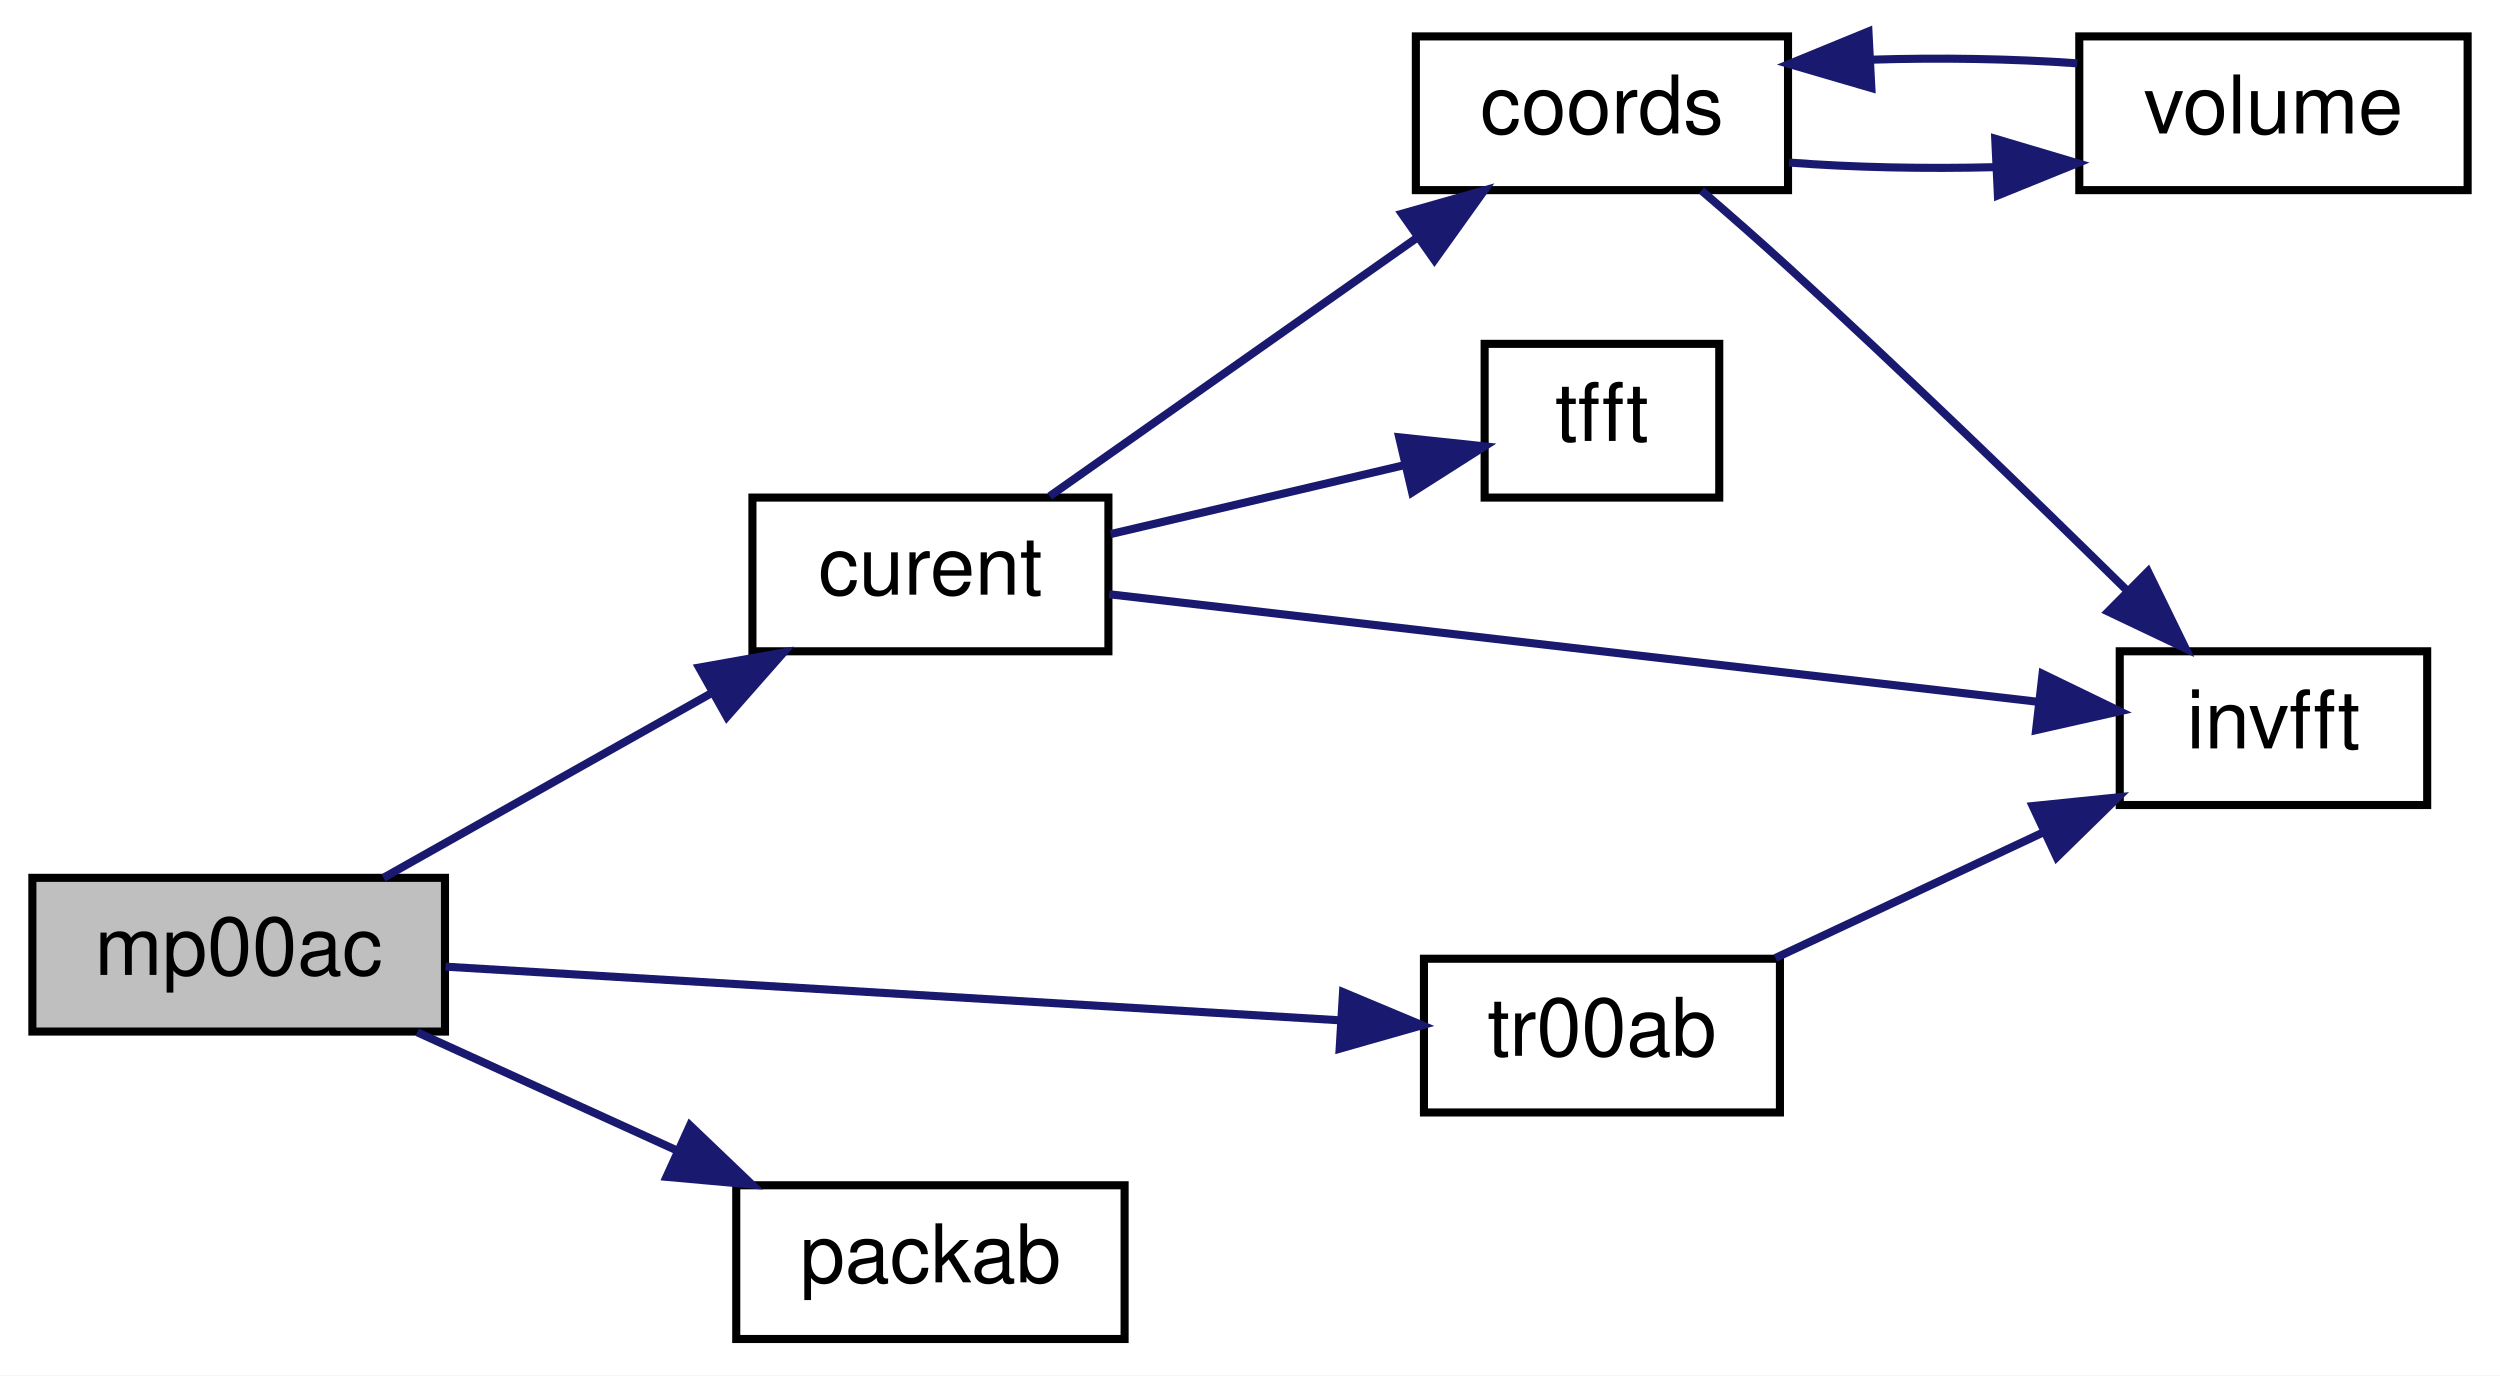
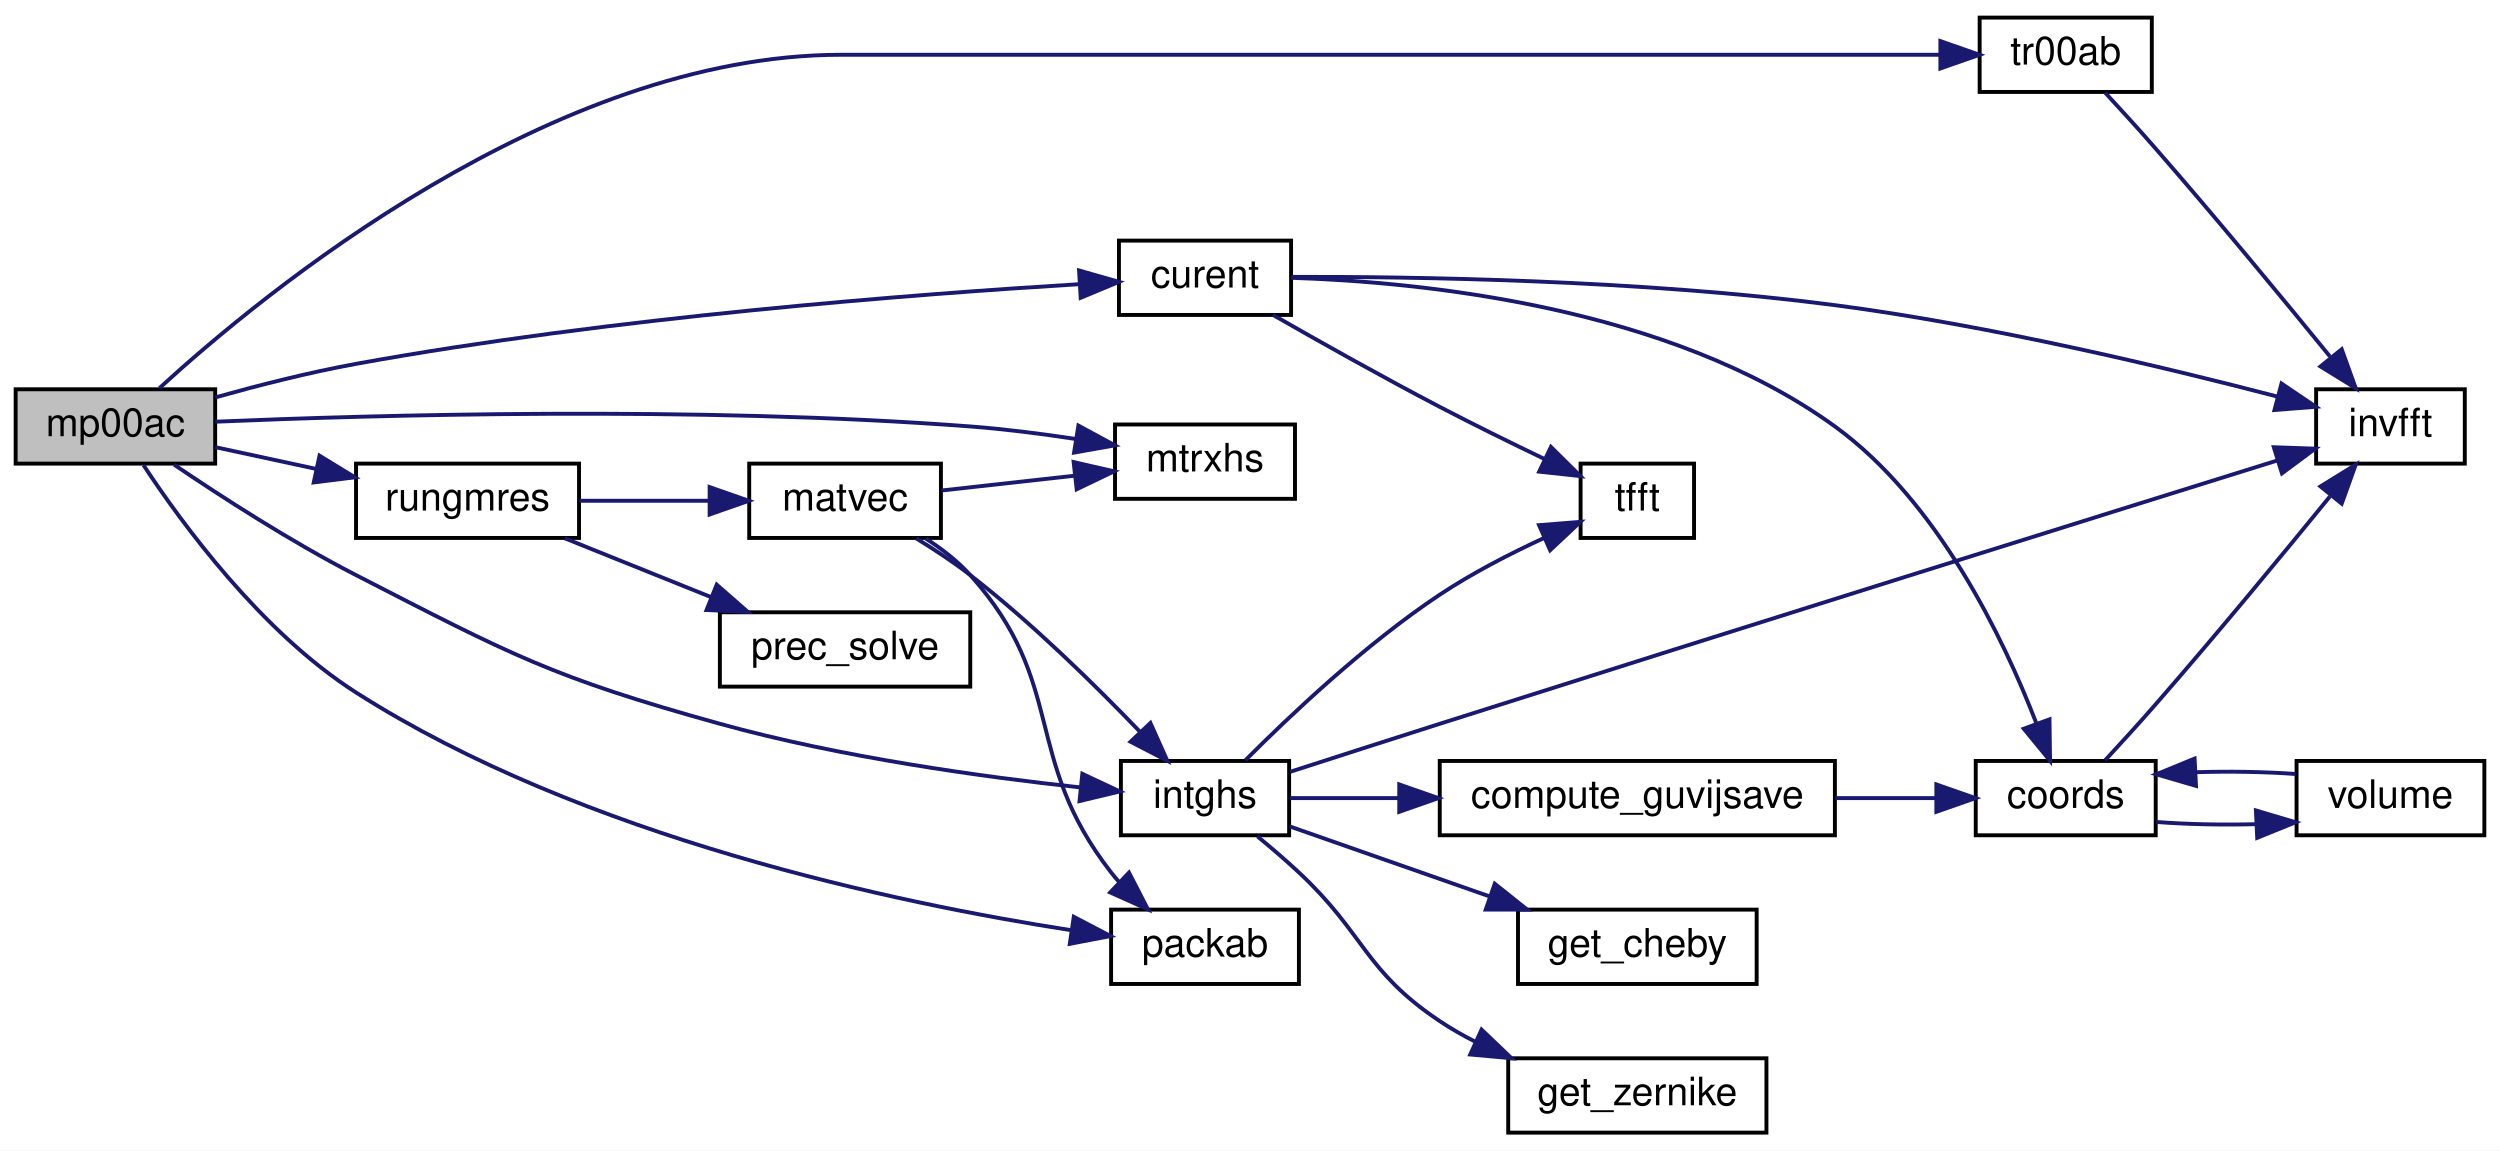
- <svg xmlns="http://www.w3.org/2000/svg" xmlns:xlink="http://www.w3.org/1999/xlink" width="309pt" height="170pt" viewBox="0.00 0.00 309.00 170.00">
-   <g id="graph0" class="graph" transform="scale(1 1) rotate(0) translate(4 166)">
-     <polygon fill="white" stroke="transparent" points="-4,4 -4,-166 305,-166 305,4 -4,4" />
+ <svg xmlns="http://www.w3.org/2000/svg" xmlns:xlink="http://www.w3.org/1999/xlink" width="639pt" height="294pt" viewBox="0.00 0.00 639.00 294.00">
+   <g id="graph0" class="graph" transform="scale(1 1) rotate(0) translate(4 290)">
+     <polygon fill="white" stroke="transparent" points="-4,4 -4,-290 635,-290 635,4 -4,4" />
    <g id="node1" class="node">
      <g id="a_node1">
        <a xlink:title="Solves Beltrami/vacuum (linear) system, given matrices.unpacking fluxes, helicity multiplier">
-           <polygon fill="#bfbfbf" stroke="black" points="0,-38.5 0,-57.5 51,-57.5 51,-38.5 0,-38.5" />
-           <text text-anchor="middle" x="25.5" y="-45.5" font-family="Helvetica,sans-Serif" font-size="10.00">mp00ac</text>
+           <polygon fill="#bfbfbf" stroke="black" points="0,-171.5 0,-190.5 51,-190.5 51,-171.5 0,-171.5" />
+           <text text-anchor="middle" x="25.5" y="-178.5" font-family="Helvetica,sans-Serif" font-size="10.00">mp00ac</text>
        </a>
      </g>
    </g>
    <g id="node2" class="node">
      <g id="a_node2">
        <a xlink:href="group__grp__currents.html#gacaf4411e0ba378631dcd2ccb3752e452" target="_top" xlink:title="Computes the plasma current, , and the &quot;linking&quot; current, .">
-           <polygon fill="white" stroke="black" points="89,-85.5 89,-104.5 133,-104.5 133,-85.5 89,-85.5" />
-           <text text-anchor="middle" x="111" y="-92.5" font-family="Helvetica,sans-Serif" font-size="10.00">curent</text>
+           <polygon fill="white" stroke="black" points="282,-209.5 282,-228.5 326,-228.5 326,-209.5 282,-209.5" />
+           <text text-anchor="middle" x="304" y="-216.5" font-family="Helvetica,sans-Serif" font-size="10.00">curent</text>
        </a>
      </g>
    </g>
    <g id="edge1" class="edge">
-       <path fill="none" stroke="midnightblue" d="M43.4,-57.51C54.98,-64.03 70.57,-72.81 83.76,-80.23" />
-       <polygon fill="midnightblue" stroke="midnightblue" points="82.41,-83.49 92.84,-85.34 85.84,-77.39 82.41,-83.49" />
+       <path fill="none" stroke="midnightblue" d="M51.03,-188.42C61.95,-191.49 75.03,-194.82 87,-197 152.16,-208.86 229.63,-214.8 271.81,-217.36" />
+       <polygon fill="midnightblue" stroke="midnightblue" points="271.81,-220.87 282,-217.96 272.22,-213.88 271.81,-220.87" />
    </g>
    <g id="node7" class="node">
      <g id="a_node7">
+         <a xlink:href="intghs_8f90.html#a21d3b7106371783302e68297f7797e9f" target="_top" xlink:title="Calculates volume integrals of Chebyshev polynomials and covariant field products.">
+           <polygon fill="white" stroke="black" points="282.5,-76.5 282.5,-95.5 325.5,-95.5 325.5,-76.5 282.5,-76.5" />
+           <text text-anchor="middle" x="304" y="-83.5" font-family="Helvetica,sans-Serif" font-size="10.00">intghs</text>
+         </a>
+       </g>
+     </g>
+     <g id="edge8" class="edge">
+       <path fill="none" stroke="midnightblue" d="M40.52,-171.22C52.52,-163.08 70.45,-151.5 87,-143 126.72,-122.6 136.97,-116.93 180,-105 210.79,-96.46 247.05,-91.45 272.19,-88.73" />
+       <polygon fill="midnightblue" stroke="midnightblue" points="272.64,-92.21 282.23,-87.71 271.93,-85.24 272.64,-92.21" />
+     </g>
+     <g id="node11" class="node">
+       <g id="a_node11">
+         <a xlink:href="mtrxhs_8f90.html#a6c22bb4322fbcc29cb17dcc90b56eacd" target="_top" xlink:title="Constructs matrices that represent the Beltrami linear system, matrix-free.">
+           <polygon fill="white" stroke="black" points="281,-162.5 281,-181.5 327,-181.5 327,-162.5 281,-162.5" />
+           <text text-anchor="middle" x="304" y="-169.5" font-family="Helvetica,sans-Serif" font-size="10.00">mtrxhs</text>
+         </a>
+       </g>
+     </g>
+     <g id="edge15" class="edge">
+       <path fill="none" stroke="midnightblue" d="M51.01,-182.21C91.33,-183.92 174.15,-186.3 244,-181 252.74,-180.34 262.15,-179.13 270.83,-177.81" />
+       <polygon fill="midnightblue" stroke="midnightblue" points="271.64,-181.22 280.96,-176.17 270.53,-174.31 271.64,-181.22" />
+     </g>
+     <g id="node12" class="node">
+       <g id="a_node12">
        <a xlink:href="group__grp__packing.html#gaee2357e570aebf8559e169def6b619dd" target="_top" xlink:title="Packs and unpacks Beltrami field solution vector.">
-           <polygon fill="white" stroke="black" points="87,-0.5 87,-19.5 135,-19.5 135,-0.5 87,-0.5" />
-           <text text-anchor="middle" x="111" y="-7.5" font-family="Helvetica,sans-Serif" font-size="10.00">packab</text>
-         </a>
-       </g>
-     </g>
-     <g id="edge8" class="edge">
-       <path fill="none" stroke="midnightblue" d="M47.57,-38.41C57.26,-34 68.94,-28.69 79.56,-23.85" />
-       <polygon fill="midnightblue" stroke="midnightblue" points="81.28,-26.91 88.94,-19.59 78.38,-20.54 81.28,-26.91" />
-     </g>
-     <g id="node8" class="node">
-       <g id="a_node8">
+           <polygon fill="white" stroke="black" points="280,-38.5 280,-57.5 328,-57.5 328,-38.5 280,-38.5" />
+           <text text-anchor="middle" x="304" y="-45.5" font-family="Helvetica,sans-Serif" font-size="10.00">packab</text>
+         </a>
+       </g>
+     </g>
+     <g id="edge16" class="edge">
+       <path fill="none" stroke="midnightblue" d="M32.67,-171.12C42.41,-156.31 62.76,-128.47 87,-113 145.07,-75.94 225.31,-59.12 269.85,-52.23" />
+       <polygon fill="midnightblue" stroke="midnightblue" points="270.46,-55.67 279.84,-50.75 269.44,-48.75 270.46,-55.67" />
+     </g>
+     <g id="node13" class="node">
+       <g id="a_node13">
+         <a xlink:href="mp00ac_8f90.html#a304edac43f63d39dda4419b4d044eac5" target="_top" xlink:title="run GMRES">
+           <polygon fill="white" stroke="black" points="87,-152.5 87,-171.5 144,-171.5 144,-152.5 87,-152.5" />
+           <text text-anchor="middle" x="115.5" y="-159.5" font-family="Helvetica,sans-Serif" font-size="10.00">rungmres</text>
+         </a>
+       </g>
+     </g>
+     <g id="edge17" class="edge">
+       <path fill="none" stroke="midnightblue" d="M51.01,-175.71C58.98,-173.99 68.02,-172.04 76.72,-170.16" />
+       <polygon fill="midnightblue" stroke="midnightblue" points="77.67,-173.53 86.71,-168 76.19,-166.69 77.67,-173.53" />
+     </g>
+     <g id="node16" class="node">
+       <g id="a_node16">
        <a xlink:href="group__grp__transform.html#ga0e0447653b8da82f06748dd8831bc337" target="_top" xlink:title="Calculates rotational transform given an arbitrary tangential field.">
-           <polygon fill="white" stroke="black" points="172,-28.5 172,-47.5 216,-47.5 216,-28.5 172,-28.5" />
-           <text text-anchor="middle" x="194" y="-35.5" font-family="Helvetica,sans-Serif" font-size="10.00">tr00ab</text>
-         </a>
-       </g>
-     </g>
-     <g id="edge9" class="edge">
-       <path fill="none" stroke="midnightblue" d="M51.07,-46.52C80.41,-44.76 129.53,-41.81 161.6,-39.89" />
-       <polygon fill="midnightblue" stroke="midnightblue" points="162,-43.37 171.77,-39.28 161.58,-36.38 162,-43.37" />
+           <polygon fill="white" stroke="black" points="502,-266.5 502,-285.5 546,-285.5 546,-266.5 502,-266.5" />
+           <text text-anchor="middle" x="524" y="-273.5" font-family="Helvetica,sans-Serif" font-size="10.00">tr00ab</text>
+         </a>
+       </g>
+     </g>
+     <g id="edge23" class="edge">
+       <path fill="none" stroke="midnightblue" d="M36.76,-190.81C63.26,-215.08 137.14,-276 211,-276 211,-276 211,-276 305,-276 371.5,-276 449.41,-276 491.74,-276" />
+       <polygon fill="midnightblue" stroke="midnightblue" points="491.96,-279.5 501.96,-276 491.96,-272.5 491.96,-279.5" />
    </g>
    <g id="node3" class="node">
      <g id="a_node3">
        <a xlink:href="group__grp__geometry.html#gaaca20aa60eaf39055f3c9d5c02a24ac2" target="_top" xlink:title="Calculates coordinates, , and metrics, using FFTs.">
-           <polygon fill="white" stroke="black" points="171,-142.5 171,-161.5 217,-161.5 217,-142.5 171,-142.5" />
-           <text text-anchor="middle" x="194" y="-149.5" font-family="Helvetica,sans-Serif" font-size="10.00">coords</text>
+           <polygon fill="white" stroke="black" points="501,-76.5 501,-95.5 547,-95.5 547,-76.5 501,-76.5" />
+           <text text-anchor="middle" x="524" y="-83.5" font-family="Helvetica,sans-Serif" font-size="10.00">coords</text>
        </a>
      </g>
    </g>
    <g id="edge2" class="edge">
-       <path fill="none" stroke="midnightblue" d="M125.74,-104.67C138.15,-113.4 156.63,-126.4 171.08,-136.57" />
-       <polygon fill="midnightblue" stroke="midnightblue" points="169.27,-139.58 179.46,-142.47 173.3,-133.86 169.27,-139.58" />
+       <path fill="none" stroke="midnightblue" d="M326.03,-218.99C358.78,-217.96 422.6,-211.78 465,-181 491.34,-161.88 508.13,-126.79 516.53,-105.03" />
+       <polygon fill="midnightblue" stroke="midnightblue" points="519.85,-106.14 519.99,-95.54 513.27,-103.74 519.85,-106.14" />
    </g>
    <g id="node4" class="node">
      <g id="a_node4">
        <a xlink:href="group__grp__numerics.html#ga1fd52accb0646f535f9bcc46cf5a68f3" target="_top" xlink:title="Inverse Fourier transform (fftw wrapper)">
-           <polygon fill="white" stroke="black" points="258,-66.5 258,-85.5 296,-85.5 296,-66.5 258,-66.5" />
-           <text text-anchor="middle" x="277" y="-73.5" font-family="Helvetica,sans-Serif" font-size="10.00">invfft</text>
+           <polygon fill="white" stroke="black" points="588,-171.5 588,-190.5 626,-190.5 626,-171.5 588,-171.5" />
+           <text text-anchor="middle" x="607" y="-178.5" font-family="Helvetica,sans-Serif" font-size="10.00">invfft</text>
        </a>
      </g>
    </g>
    <g id="edge6" class="edge">
-       <path fill="none" stroke="midnightblue" d="M133.1,-92.55C162.33,-89.17 215.2,-83.04 247.78,-79.27" />
-       <polygon fill="midnightblue" stroke="midnightblue" points="248.46,-82.71 257.99,-78.09 247.66,-75.76 248.46,-82.71" />
+       <path fill="none" stroke="midnightblue" d="M326.07,-219.23C356.76,-219.31 415.51,-218.47 465,-212 504.67,-206.81 549.68,-196.04 577.95,-188.67" />
+       <polygon fill="midnightblue" stroke="midnightblue" points="579.15,-191.97 587.93,-186.03 577.36,-185.2 579.15,-191.97" />
    </g>
    <g id="node6" class="node">
      <g id="a_node6">
        <a xlink:href="group__grp__numerics.html#ga041138109a57e651c57117bb4180409e" target="_top" xlink:title="Forward Fourier transform (fftw wrapper)">
-           <polygon fill="white" stroke="black" points="179.5,-104.5 179.5,-123.5 208.5,-123.5 208.5,-104.5 179.5,-104.5" />
-           <text text-anchor="middle" x="194" y="-111.5" font-family="Helvetica,sans-Serif" font-size="10.00">tfft</text>
+           <polygon fill="white" stroke="black" points="400,-152.5 400,-171.5 429,-171.5 429,-152.5 400,-152.5" />
+           <text text-anchor="middle" x="414.5" y="-159.5" font-family="Helvetica,sans-Serif" font-size="10.00">tfft</text>
        </a>
      </g>
    </g>
    <g id="edge7" class="edge">
-       <path fill="none" stroke="midnightblue" d="M133.28,-99.99C144.48,-102.62 158.23,-105.84 169.71,-108.54" />
-       <polygon fill="midnightblue" stroke="midnightblue" points="168.94,-111.95 179.48,-110.83 170.54,-105.14 168.94,-111.95" />
+       <path fill="none" stroke="midnightblue" d="M321.39,-209.49C333.15,-202.75 349.43,-193.6 364,-186 372.64,-181.49 382.26,-176.76 390.71,-172.71" />
+       <polygon fill="midnightblue" stroke="midnightblue" points="392.42,-175.77 399.95,-168.31 389.41,-169.45 392.42,-175.77" />
    </g>
    <g id="edge3" class="edge">
-       <path fill="none" stroke="midnightblue" d="M206.3,-142.45C209.77,-139.47 213.57,-136.13 217,-133 231.35,-119.89 247.17,-104.55 258.82,-93.09" />
-       <polygon fill="midnightblue" stroke="midnightblue" points="261.49,-95.37 266.14,-85.85 256.57,-90.4 261.49,-95.37" />
+       <path fill="none" stroke="midnightblue" d="M534.1,-95.71C538.11,-100.04 542.84,-105.23 547,-110 562.54,-127.8 579.74,-148.64 591.54,-163.12" />
+       <polygon fill="midnightblue" stroke="midnightblue" points="589.11,-165.67 598.13,-171.23 594.54,-161.26 589.11,-165.67" />
    </g>
    <g id="node5" class="node">
      <g id="a_node5">
        <a xlink:href="group__grp__volume.html#gae4c62d20b8fef07f4471b5b0889ab005" target="_top" xlink:title="Computes volume of each region; and, if required, the derivatives of the volume with respect to the i...">
-           <polygon fill="white" stroke="black" points="253,-142.5 253,-161.5 301,-161.5 301,-142.5 253,-142.5" />
-           <text text-anchor="middle" x="277" y="-149.5" font-family="Helvetica,sans-Serif" font-size="10.00">volume</text>
+           <polygon fill="white" stroke="black" points="583,-76.5 583,-95.5 631,-95.5 631,-76.5 583,-76.5" />
+           <text text-anchor="middle" x="607" y="-83.5" font-family="Helvetica,sans-Serif" font-size="10.00">volume</text>
        </a>
      </g>
    </g>
    <g id="edge4" class="edge">
-       <path fill="none" stroke="midnightblue" d="M217.13,-145.91C224.99,-145.3 234.02,-145.12 242.61,-145.34" />
-       <polygon fill="midnightblue" stroke="midnightblue" points="242.61,-148.85 252.76,-145.83 242.94,-141.85 242.61,-148.85" />
+       <path fill="none" stroke="midnightblue" d="M547.13,-79.91C554.99,-79.3 564.02,-79.12 572.61,-79.34" />
+       <polygon fill="midnightblue" stroke="midnightblue" points="572.61,-82.85 582.76,-79.83 572.94,-75.85 572.61,-82.85" />
    </g>
    <g id="edge5" class="edge">
-       <path fill="none" stroke="midnightblue" d="M252.76,-158.17C244.8,-158.74 235.74,-158.89 227.19,-158.62" />
-       <polygon fill="midnightblue" stroke="midnightblue" points="227.3,-155.12 217.13,-158.09 226.94,-162.11 227.3,-155.12" />
+       <path fill="none" stroke="midnightblue" d="M582.76,-92.17C574.8,-92.74 565.74,-92.89 557.19,-92.62" />
+       <polygon fill="midnightblue" stroke="midnightblue" points="557.3,-89.12 547.13,-92.09 556.94,-96.11 557.3,-89.12" />
+     </g>
+     <g id="edge13" class="edge">
+       <path fill="none" stroke="midnightblue" d="M325.74,-92.72C337.04,-96.37 351.28,-100.96 364,-105 441.48,-129.64 533.07,-158.27 578.12,-172.32" />
+       <polygon fill="midnightblue" stroke="midnightblue" points="577.18,-175.69 587.77,-175.32 579.27,-169.01 577.18,-175.69" />
+     </g>
+     <g id="edge14" class="edge">
+       <path fill="none" stroke="midnightblue" d="M314.35,-95.71C325.46,-106.87 344.9,-125.3 364,-138 372.32,-143.53 382.11,-148.55 390.77,-152.55" />
+       <polygon fill="midnightblue" stroke="midnightblue" points="389.38,-155.77 399.94,-156.61 392.21,-149.36 389.38,-155.77" />
+     </g>
+     <g id="node8" class="node">
+       <g id="a_node8">
+         <a xlink:href="metrix_8f90.html#a80c802cda076dd9e7031bc5f9098c175" target="_top" xlink:title="compute guvijsave">
+           <polygon fill="white" stroke="black" points="364,-76.5 364,-95.5 465,-95.5 465,-76.5 364,-76.5" />
+           <text text-anchor="middle" x="414.5" y="-83.5" font-family="Helvetica,sans-Serif" font-size="10.00">compute_guvijsave</text>
+         </a>
+       </g>
+     </g>
+     <g id="edge9" class="edge">
+       <path fill="none" stroke="midnightblue" d="M325.66,-86C333.78,-86 343.55,-86 353.58,-86" />
+       <polygon fill="midnightblue" stroke="midnightblue" points="353.65,-89.5 363.65,-86 353.65,-82.5 353.65,-89.5" />
+     </g>
+     <g id="node9" class="node">
+       <g id="a_node9">
+         <a xlink:href="basefn_8f90.html#af6a4cad04c70bfb14fd18a3bfbc843a3" target="_top" xlink:title="Get the Chebyshev polynomials with zeroth, first derivatives.">
+           <polygon fill="white" stroke="black" points="384,-38.5 384,-57.5 445,-57.5 445,-38.5 384,-38.5" />
+           <text text-anchor="middle" x="414.5" y="-45.5" font-family="Helvetica,sans-Serif" font-size="10.00">get_cheby</text>
+         </a>
+       </g>
+     </g>
+     <g id="edge11" class="edge">
+       <path fill="none" stroke="midnightblue" d="M325.66,-78.76C340.05,-73.72 359.64,-66.86 376.67,-60.9" />
+       <polygon fill="midnightblue" stroke="midnightblue" points="378.06,-64.12 386.34,-57.51 375.75,-57.51 378.06,-64.12" />
+     </g>
+     <g id="node10" class="node">
+       <g id="a_node10">
+         <a xlink:href="basefn_8f90.html#a38dc596fb909186b01dacc1feac03164" target="_top" xlink:title="Get the Zernike polynomials with zeroth, first derivatives.">
+           <polygon fill="white" stroke="black" points="381.5,-0.5 381.5,-19.5 447.5,-19.5 447.5,-0.5 381.5,-0.5" />
+           <text text-anchor="middle" x="414.5" y="-7.5" font-family="Helvetica,sans-Serif" font-size="10.00">get_zernike</text>
+         </a>
+       </g>
+     </g>
+     <g id="edge12" class="edge">
+       <path fill="none" stroke="midnightblue" d="M317.41,-76.21C320.91,-73.33 324.67,-70.11 328,-67 345,-51.12 344.66,-41.93 364,-29 366.88,-27.07 369.98,-25.3 373.18,-23.68" />
+       <polygon fill="midnightblue" stroke="midnightblue" points="374.69,-26.84 382.34,-19.52 371.79,-20.47 374.69,-26.84" />
    </g>
    <g id="edge10" class="edge">
-       <path fill="none" stroke="midnightblue" d="M215.44,-47.59C225.52,-52.32 237.81,-58.08 248.68,-63.18" />
-       <polygon fill="midnightblue" stroke="midnightblue" points="247.24,-66.37 257.78,-67.45 250.21,-60.04 247.24,-66.37" />
+       <path fill="none" stroke="midnightblue" d="M465.16,-86C473.88,-86 482.75,-86 490.83,-86" />
+       <polygon fill="midnightblue" stroke="midnightblue" points="490.93,-89.5 500.93,-86 490.93,-82.5 490.93,-89.5" />
+     </g>
+     <g id="node14" class="node">
+       <g id="a_node14">
+         <a xlink:href="mp00ac_8f90.html#ae9fe335bb4916face9f9d19ce8c0f5d7" target="_top" xlink:title="compute a.x by either by coumputing it directly, or using a matrix free method">
+           <polygon fill="white" stroke="black" points="187.5,-152.5 187.5,-171.5 236.5,-171.5 236.5,-152.5 187.5,-152.5" />
+           <text text-anchor="middle" x="212" y="-159.5" font-family="Helvetica,sans-Serif" font-size="10.00">matvec</text>
+         </a>
+       </g>
+     </g>
+     <g id="edge18" class="edge">
+       <path fill="none" stroke="midnightblue" d="M144.09,-162C154.49,-162 166.44,-162 177.34,-162" />
+       <polygon fill="midnightblue" stroke="midnightblue" points="177.38,-165.5 187.38,-162 177.38,-158.5 177.38,-165.5" />
+     </g>
+     <g id="node15" class="node">
+       <g id="a_node15">
+         <a xlink:href="mp00ac_8f90.html#a76cda97bf815eb7f40cb76ad1719d809" target="_top" xlink:title="apply the preconditioner">
+           <polygon fill="white" stroke="black" points="180,-114.5 180,-133.5 244,-133.5 244,-114.5 180,-114.5" />
+           <text text-anchor="middle" x="212" y="-121.5" font-family="Helvetica,sans-Serif" font-size="10.00">prec_solve</text>
+         </a>
+       </g>
+     </g>
+     <g id="edge22" class="edge">
+       <path fill="none" stroke="midnightblue" d="M140.35,-152.41C151.65,-147.87 165.34,-142.36 177.66,-137.41" />
+       <polygon fill="midnightblue" stroke="midnightblue" points="179.19,-140.56 187.16,-133.59 176.58,-134.07 179.19,-140.56" />
+     </g>
+     <g id="edge19" class="edge">
+       <path fill="none" stroke="midnightblue" d="M230.18,-152.39C234.8,-149.56 239.71,-146.32 244,-143 259.74,-130.81 275.87,-114.94 287.29,-103.05" />
+       <polygon fill="midnightblue" stroke="midnightblue" points="290.05,-105.21 294.37,-95.54 284.96,-100.41 290.05,-105.21" />
+     </g>
+     <g id="edge20" class="edge">
+       <path fill="none" stroke="midnightblue" d="M236.65,-164.63C246.99,-165.78 259.29,-167.14 270.47,-168.39" />
+       <polygon fill="midnightblue" stroke="midnightblue" points="270.42,-171.9 280.75,-169.53 271.2,-164.94 270.42,-171.9" />
+     </g>
+     <g id="edge21" class="edge">
+       <path fill="none" stroke="midnightblue" d="M232.67,-152.32C236.76,-149.69 240.79,-146.57 244,-143 268.97,-115.19 257.04,-96.5 280,-67 280.67,-66.14 281.38,-65.3 282.13,-64.47" />
+       <polygon fill="midnightblue" stroke="midnightblue" points="284.57,-66.97 289.42,-57.56 279.76,-61.89 284.57,-66.97" />
+     </g>
+     <g id="edge24" class="edge">
+       <path fill="none" stroke="midnightblue" d="M534.1,-266.29C538.11,-261.96 542.84,-256.77 547,-252 562.54,-234.2 579.74,-213.36 591.54,-198.88" />
+       <polygon fill="midnightblue" stroke="midnightblue" points="594.54,-200.74 598.13,-190.77 589.11,-196.33 594.54,-200.74" />
    </g>
  </g>
</svg>
